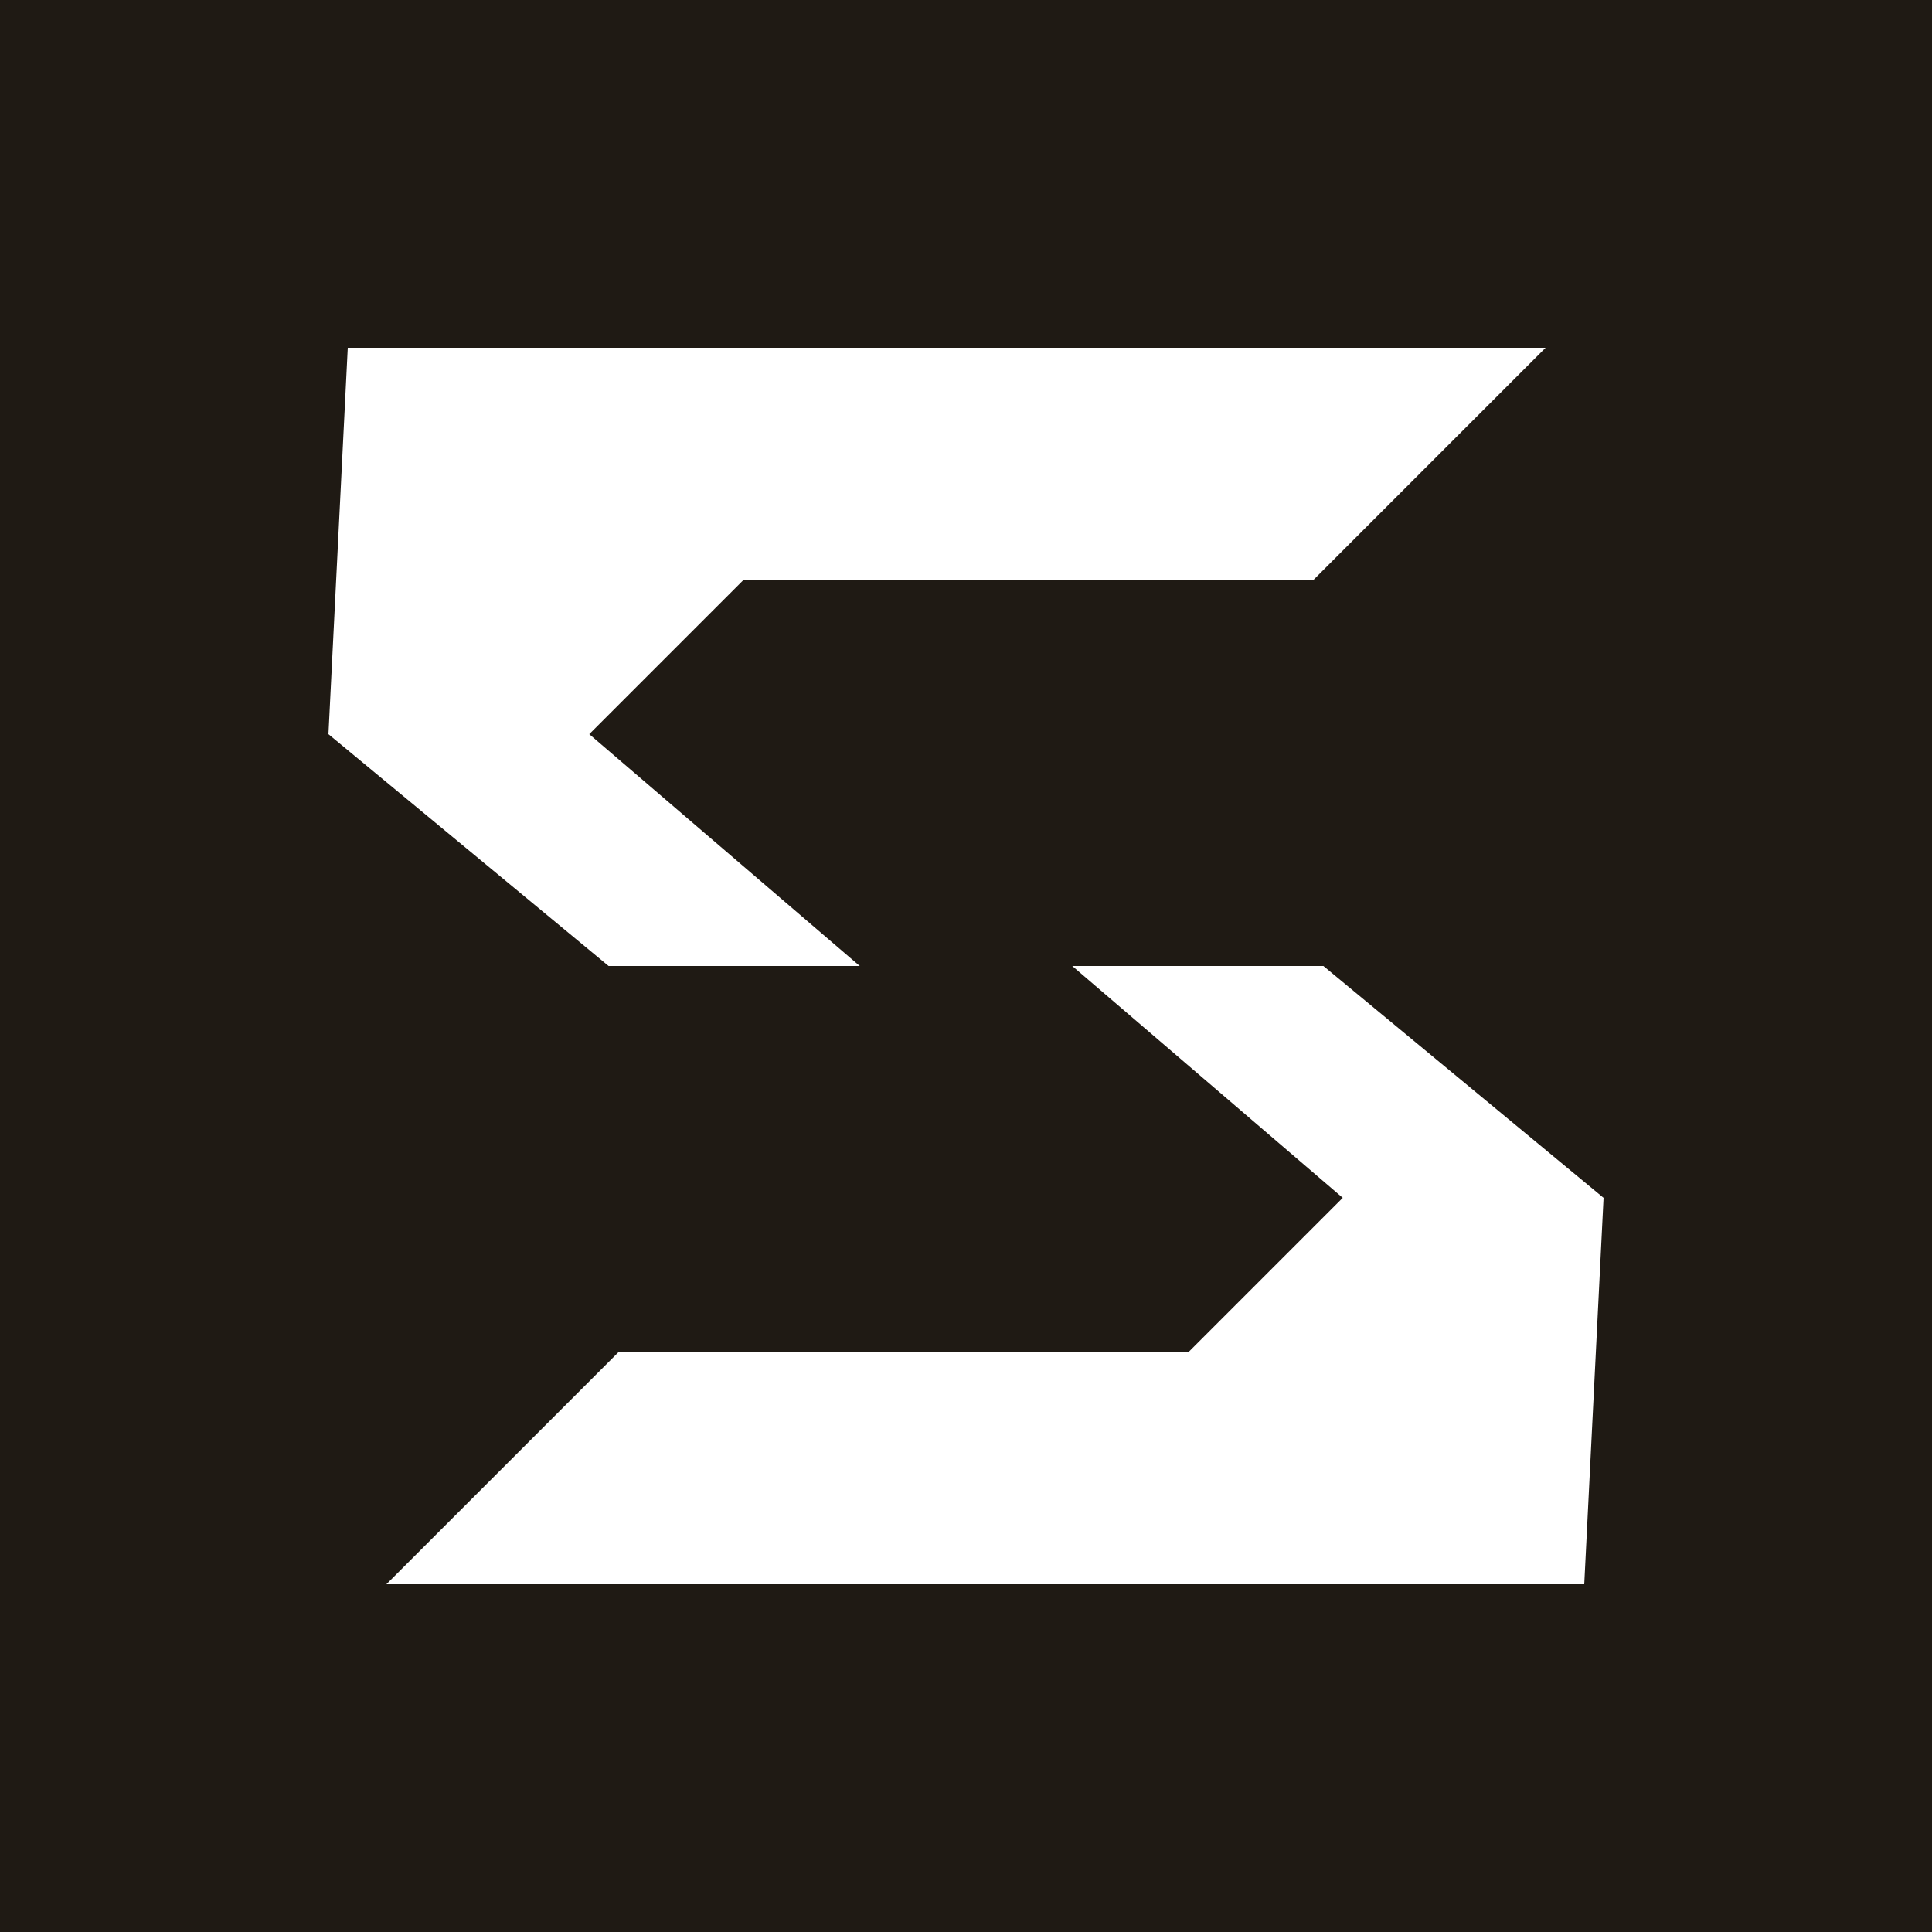
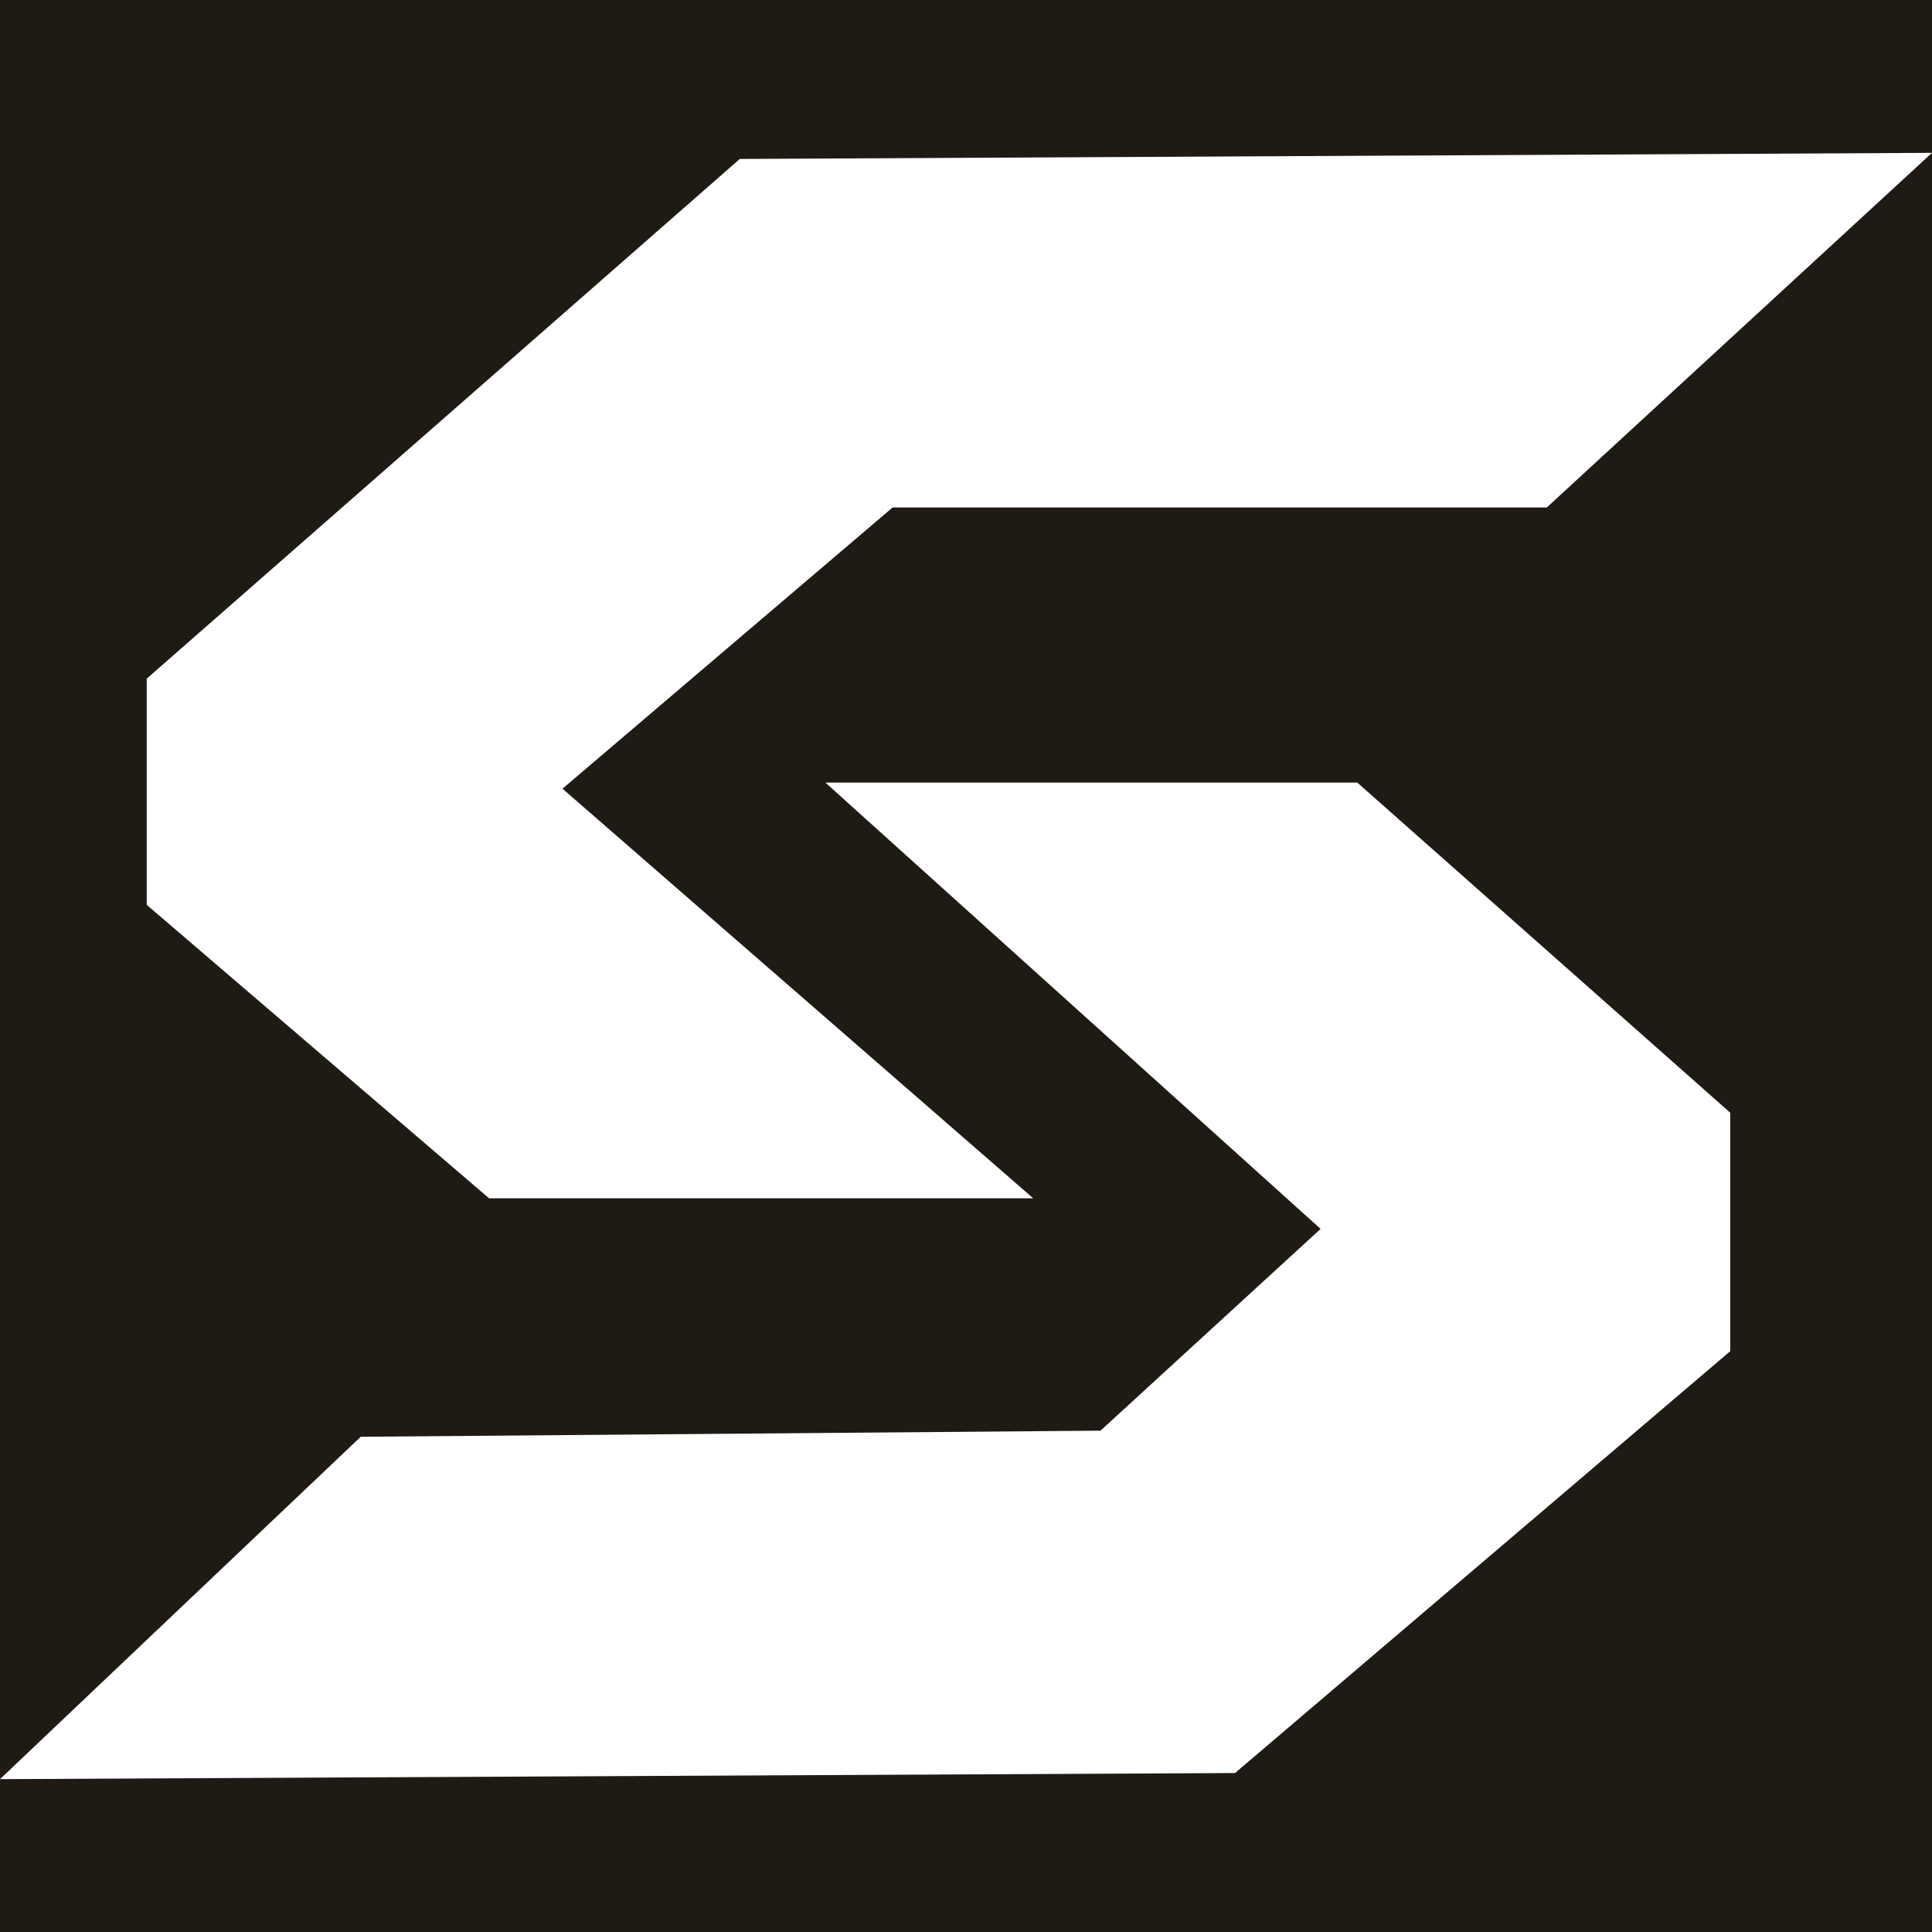
- <svg xmlns="http://www.w3.org/2000/svg" viewBox="0 0 1000 1000" role="img" aria-label="Sebrogala mark">
-   <rect width="1000" height="1000" rx="0" fill="#1f1a14" />
+ <svg xmlns="http://www.w3.org/2000/svg" viewBox="0 0 316 316" role="img" aria-label="Sebrogala 1.2A mark">
+   <rect width="316" height="316" fill="#1f1a14" />
  <g fill="#ffffff">
-     <polygon points="180,180 800,180 680,300 385,300 305,380 445,500 315,500 170,380" />
-     <polygon points="820,820 200,820 320,700 615,700 695,620 555,500 685,500 830,620" />
+     <polygon points="24.0,148.0 80.0,196.0 169.0,196.0 92.0,129.0 146.0,83.0 253.0,83.0 316.0,25.0 121.0,26.0 24.0,111.0" />
+     <polygon points="283.0,182.0 222.0,128.0 135.0,128.0 216.0,201.0 180.0,234.0 59.0,235.0 0.0,291.0 202.0,290.0 283.0,221.0" />
  </g>
</svg>
